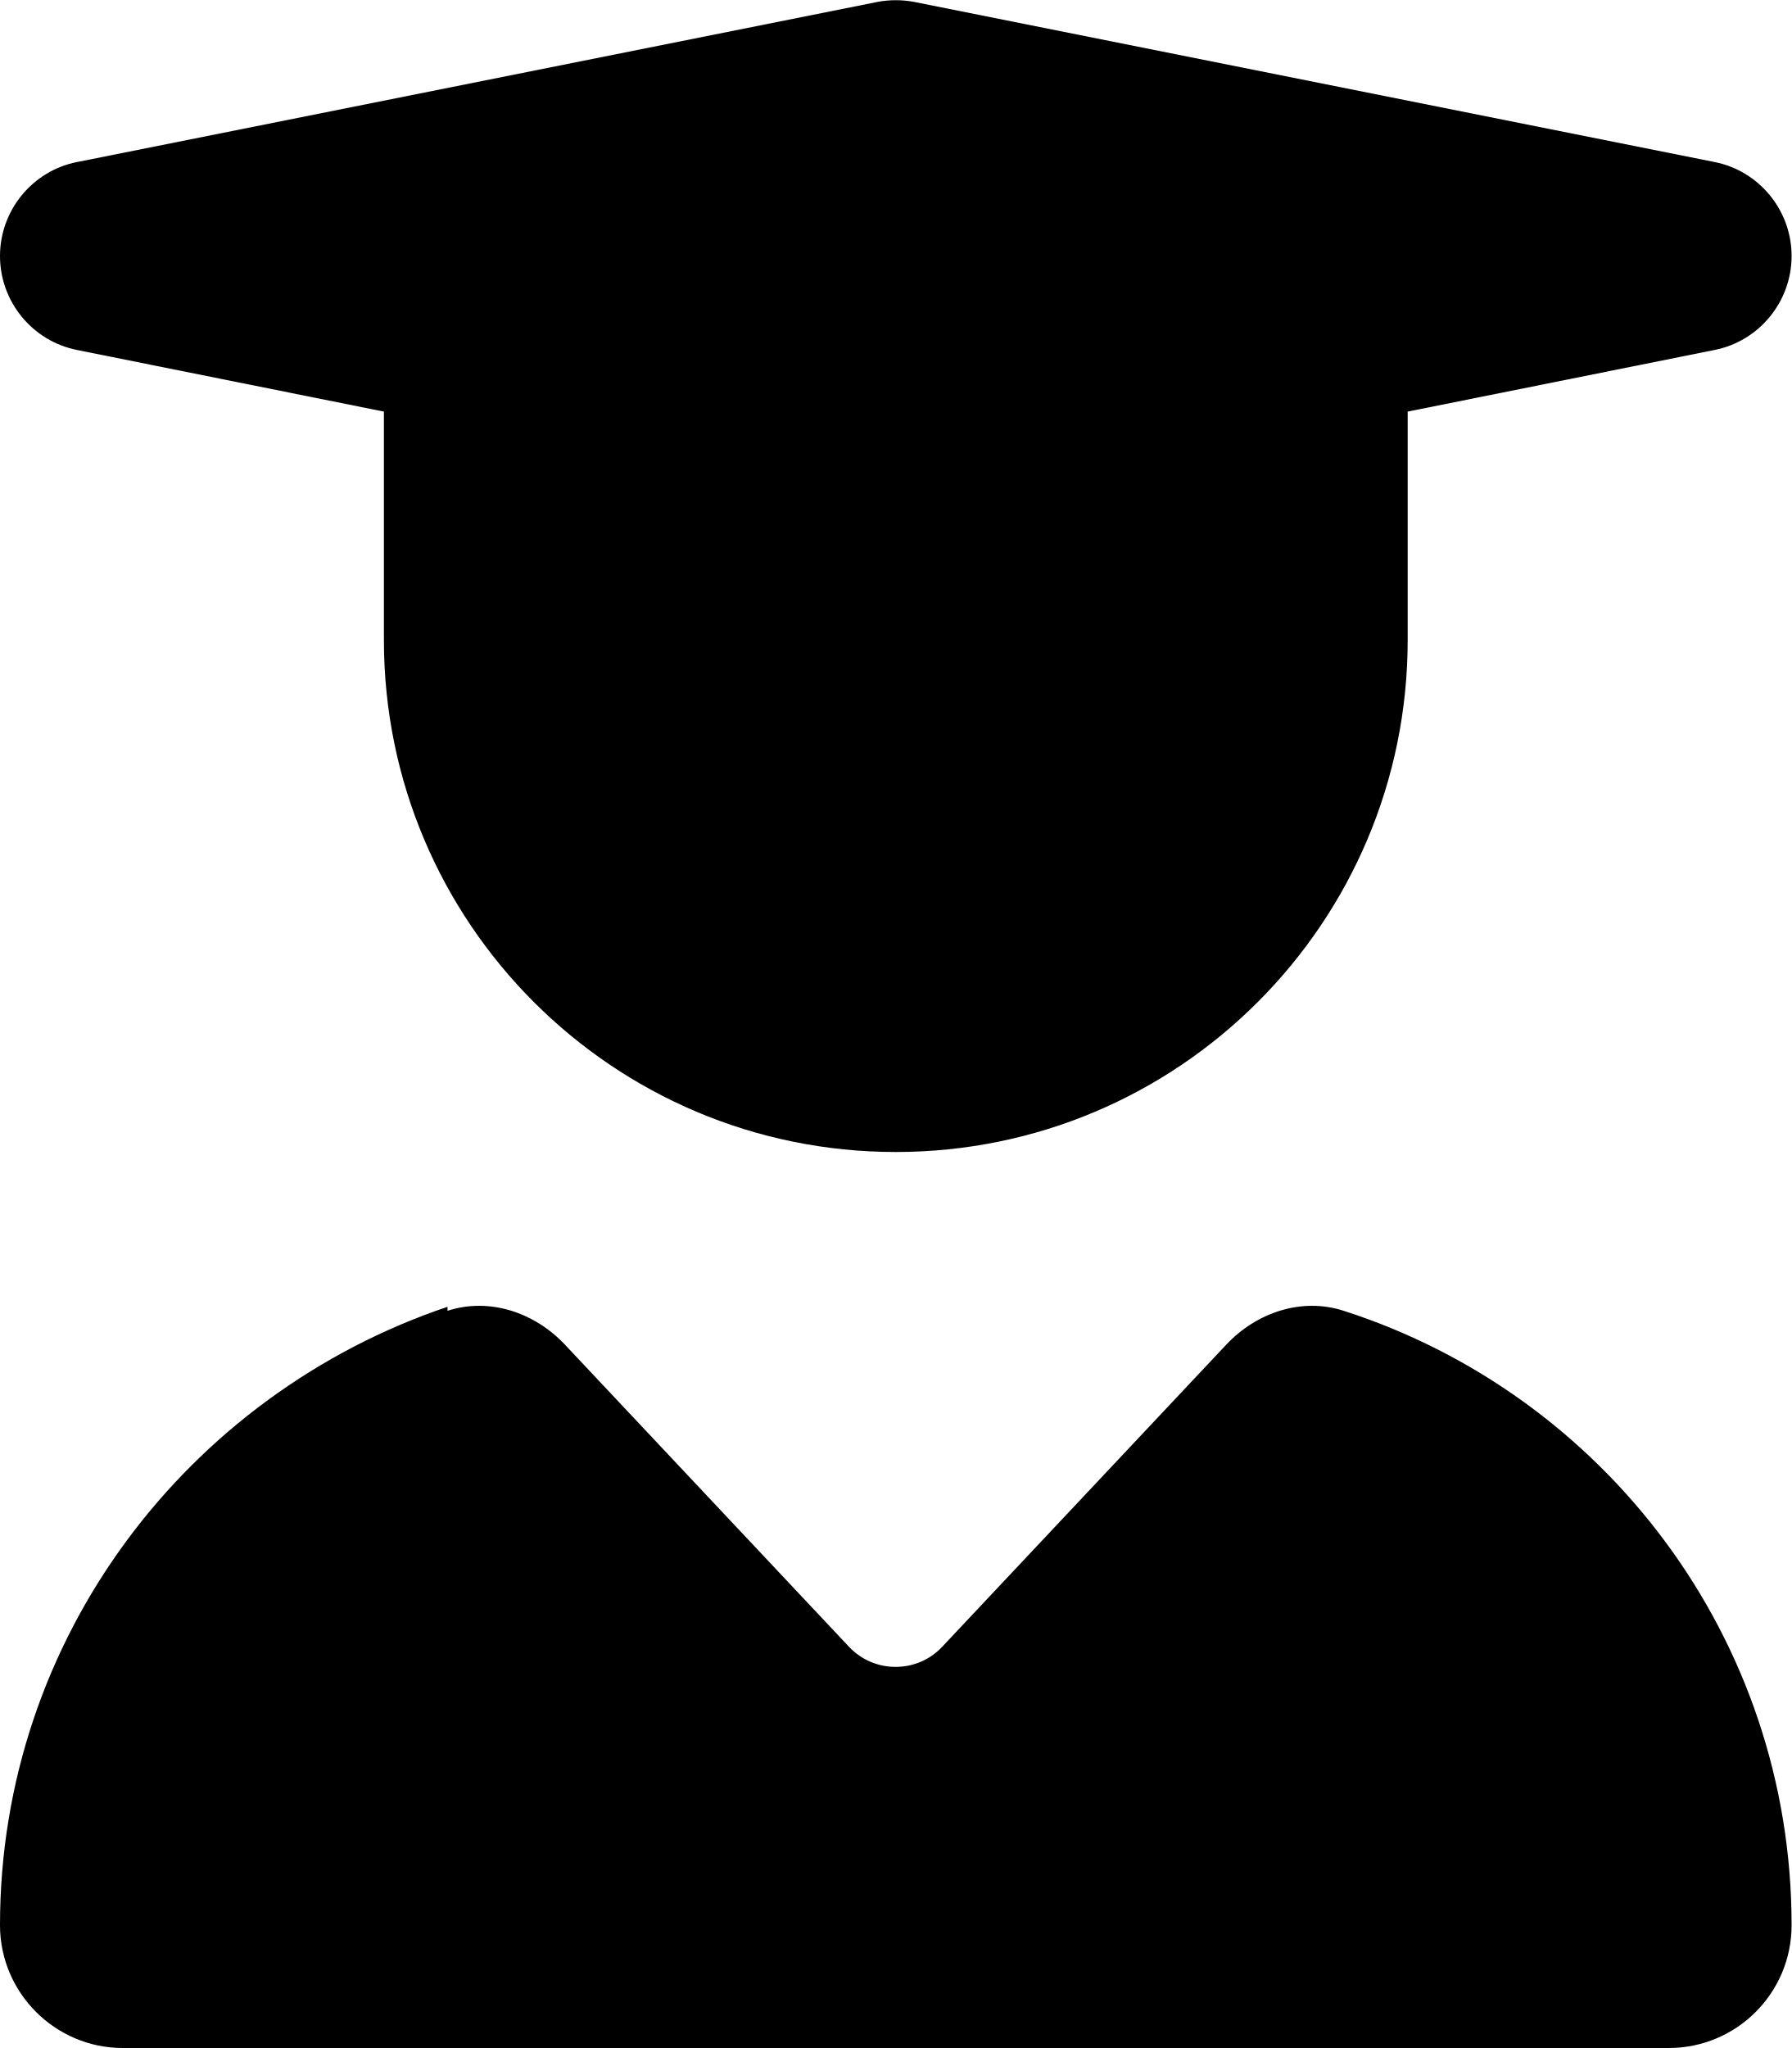
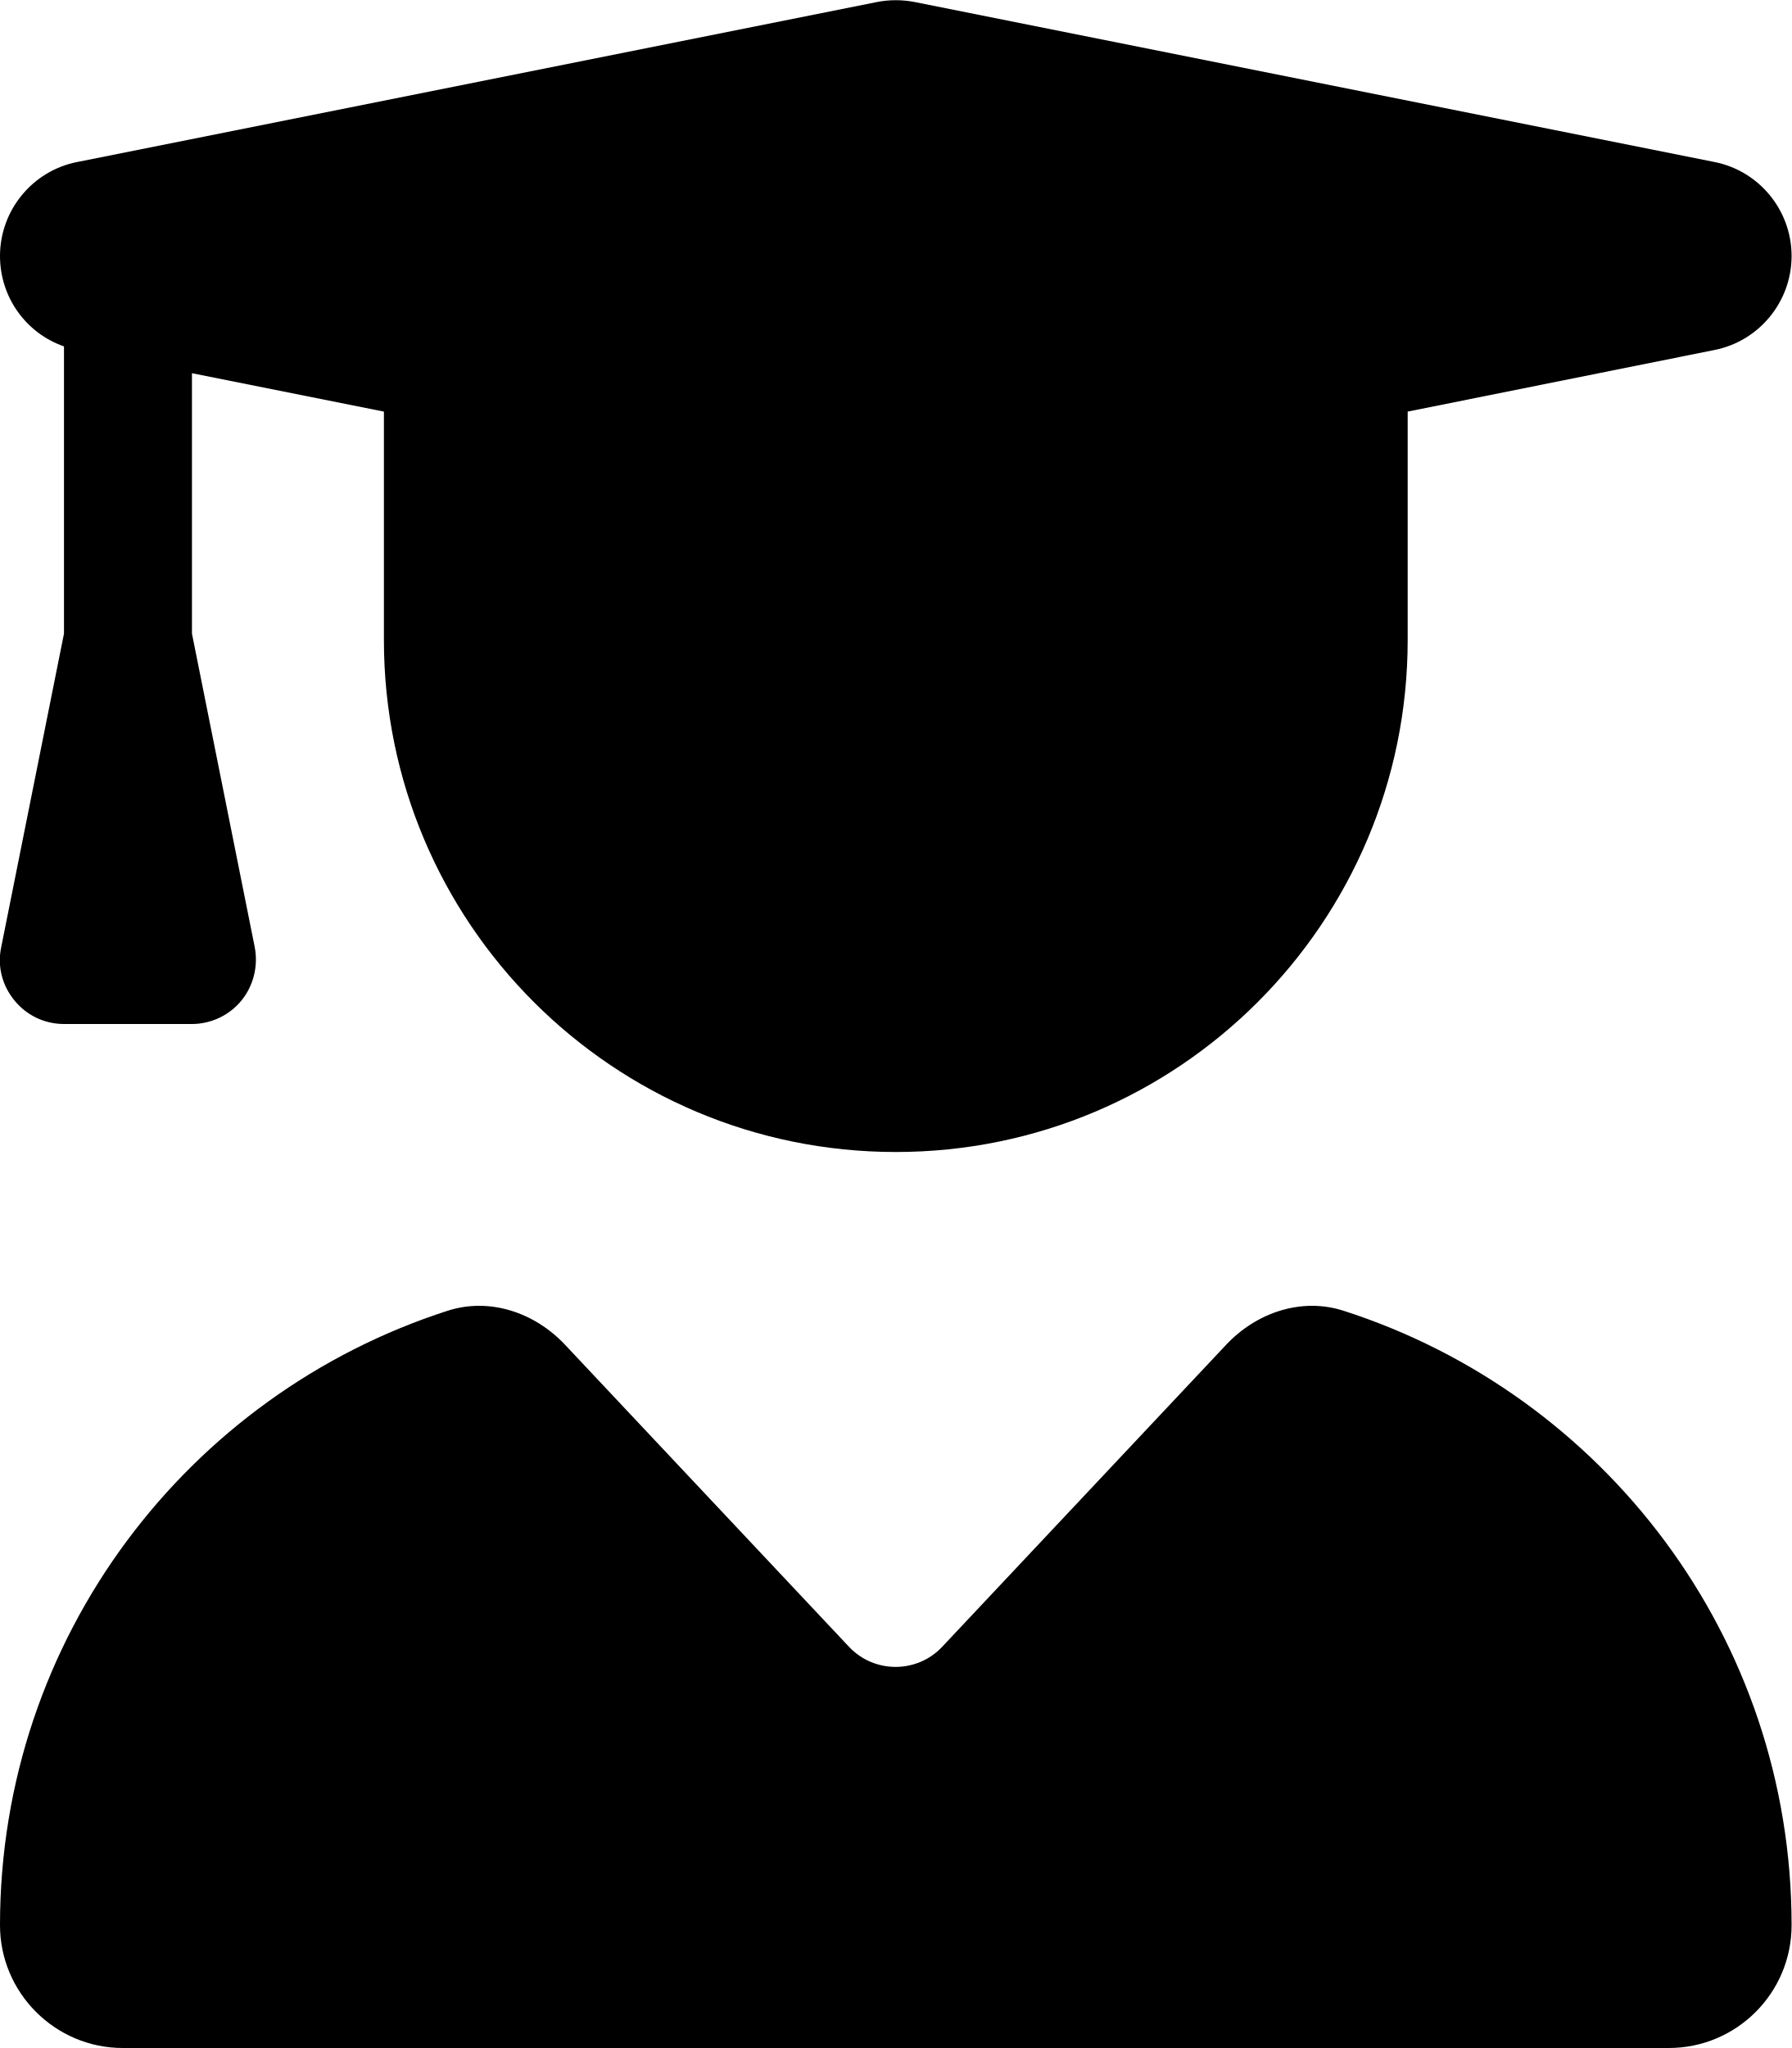
<svg xmlns="http://www.w3.org/2000/svg" viewBox="0 0 448 512">
-   <path d="M219.3 .5c3.1-.6 6.3-.6 9.4 0l200 40C439.9 42.7 448 52.6 448 64s-8.1 21.3-19.3 23.5L352 102.9V160c0 70.7-57.3 128-128 128s-128-57.3-128-128V102.9L19.3 87.5C8.1 85.3 0 75.4 0 64S8.1 42.7 19.3 40.5l200-40zM111.9 327.7c10.5-3.4 21.8 .4 29.4 8.5l71 75.5c6.3 6.7 17 6.7 23.3 0l71-75.5c7.6-8.1 18.9-11.9 29.4-8.5C401 348.6 448 409.4 448 481.3c0 17-13.8 30.7-30.7 30.7H30.7C13.8 512 0 498.2 0 481.3c0-71.9 47-132.7 111.9-154.6z" />
+   <path d="M219.3 .5c3.1-.6 6.3-.6 9.4 0l200 40C439.9 42.7 448 52.6 448 64s-8.1 21.3-19.3 23.5L352 102.9V160c0 70.7-57.3 128-128 128s-128-57.3-128-128V102.9L48 93.3v65.1l15.7 78.4c.9 4.7-.3 9.6-3.3 13.3s-7.6 5.9-12.4 5.9H16c-4.8 0-9.3-2.1-12.4-5.9s-4.3-8.6-3.3-13.3L16 158.4V86.6C6.5 83.3 0 74.3 0 64C0 52.6 8.1 42.7 19.3 40.5l200-40zM111.9 327.7c10.5-3.4 21.8 .4 29.4 8.5l71 75.5c6.3 6.7 17 6.7 23.3 0l71-75.5c7.6-8.1 18.9-11.9 29.4-8.5C401 348.6 448 409.4 448 481.3c0 17-13.8 30.7-30.7 30.7H30.7C13.8 512 0 498.2 0 481.3c0-71.9 47-132.7 111.9-153.6z" />
</svg>
